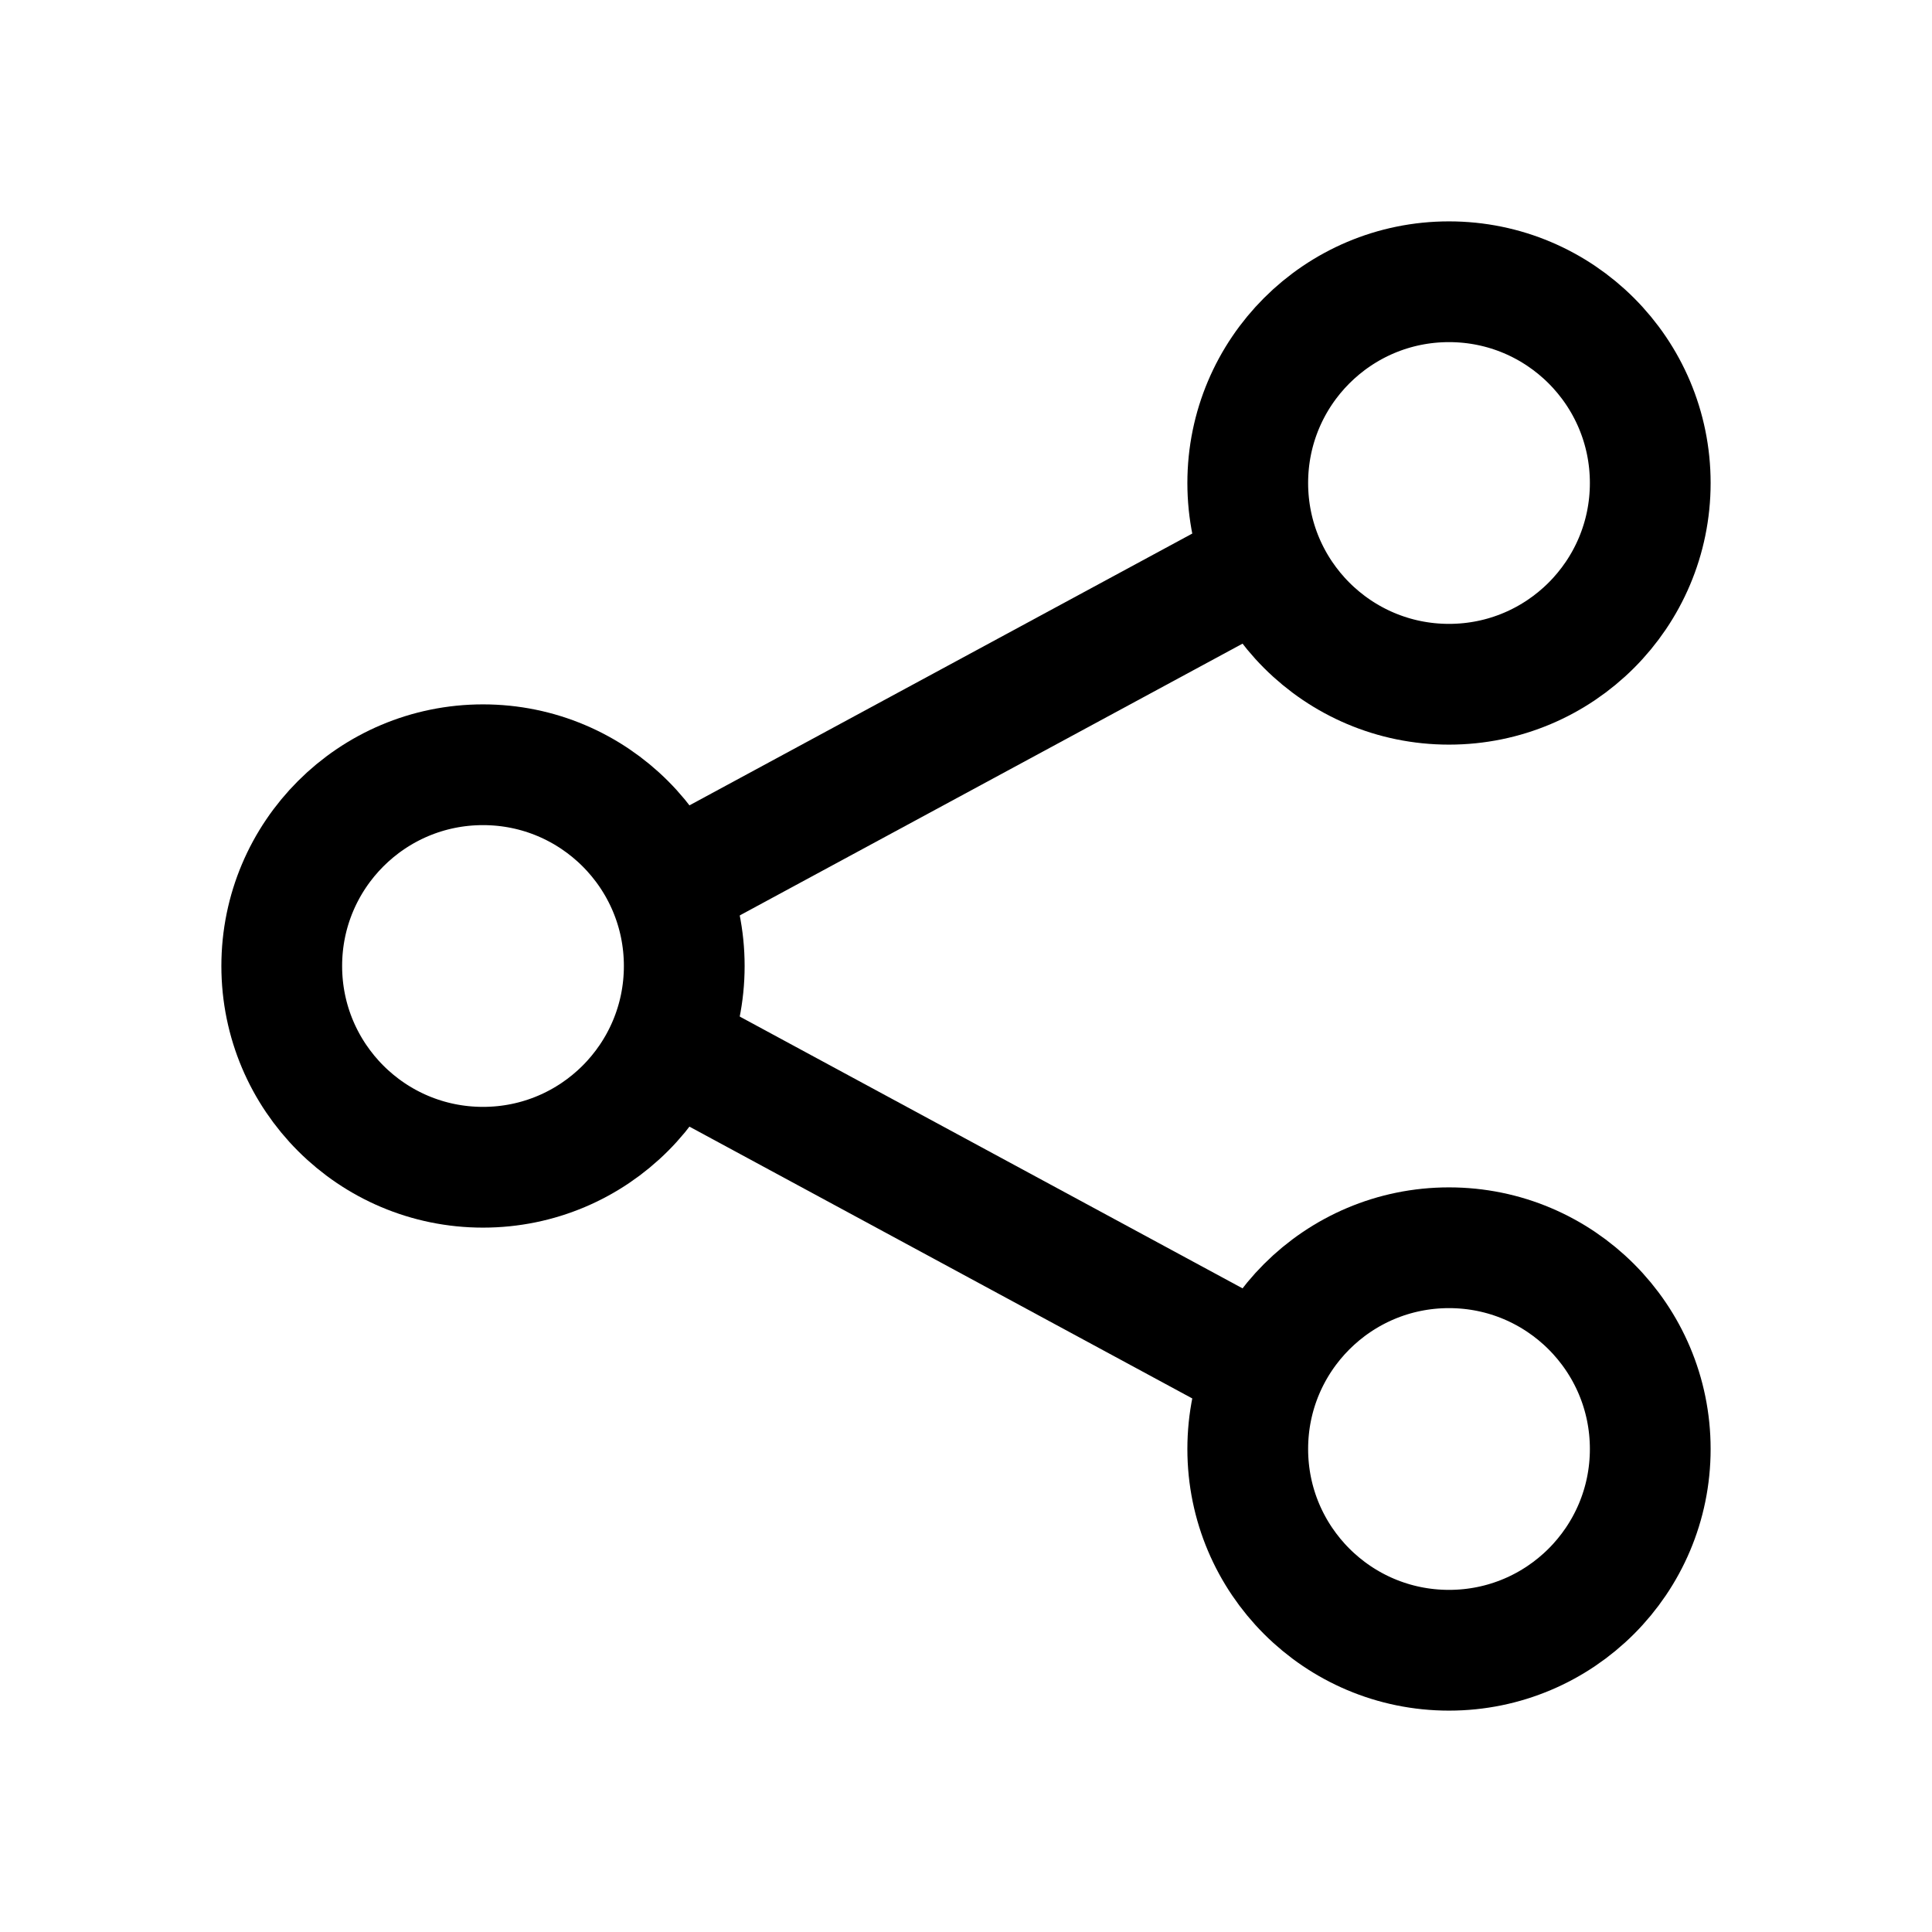
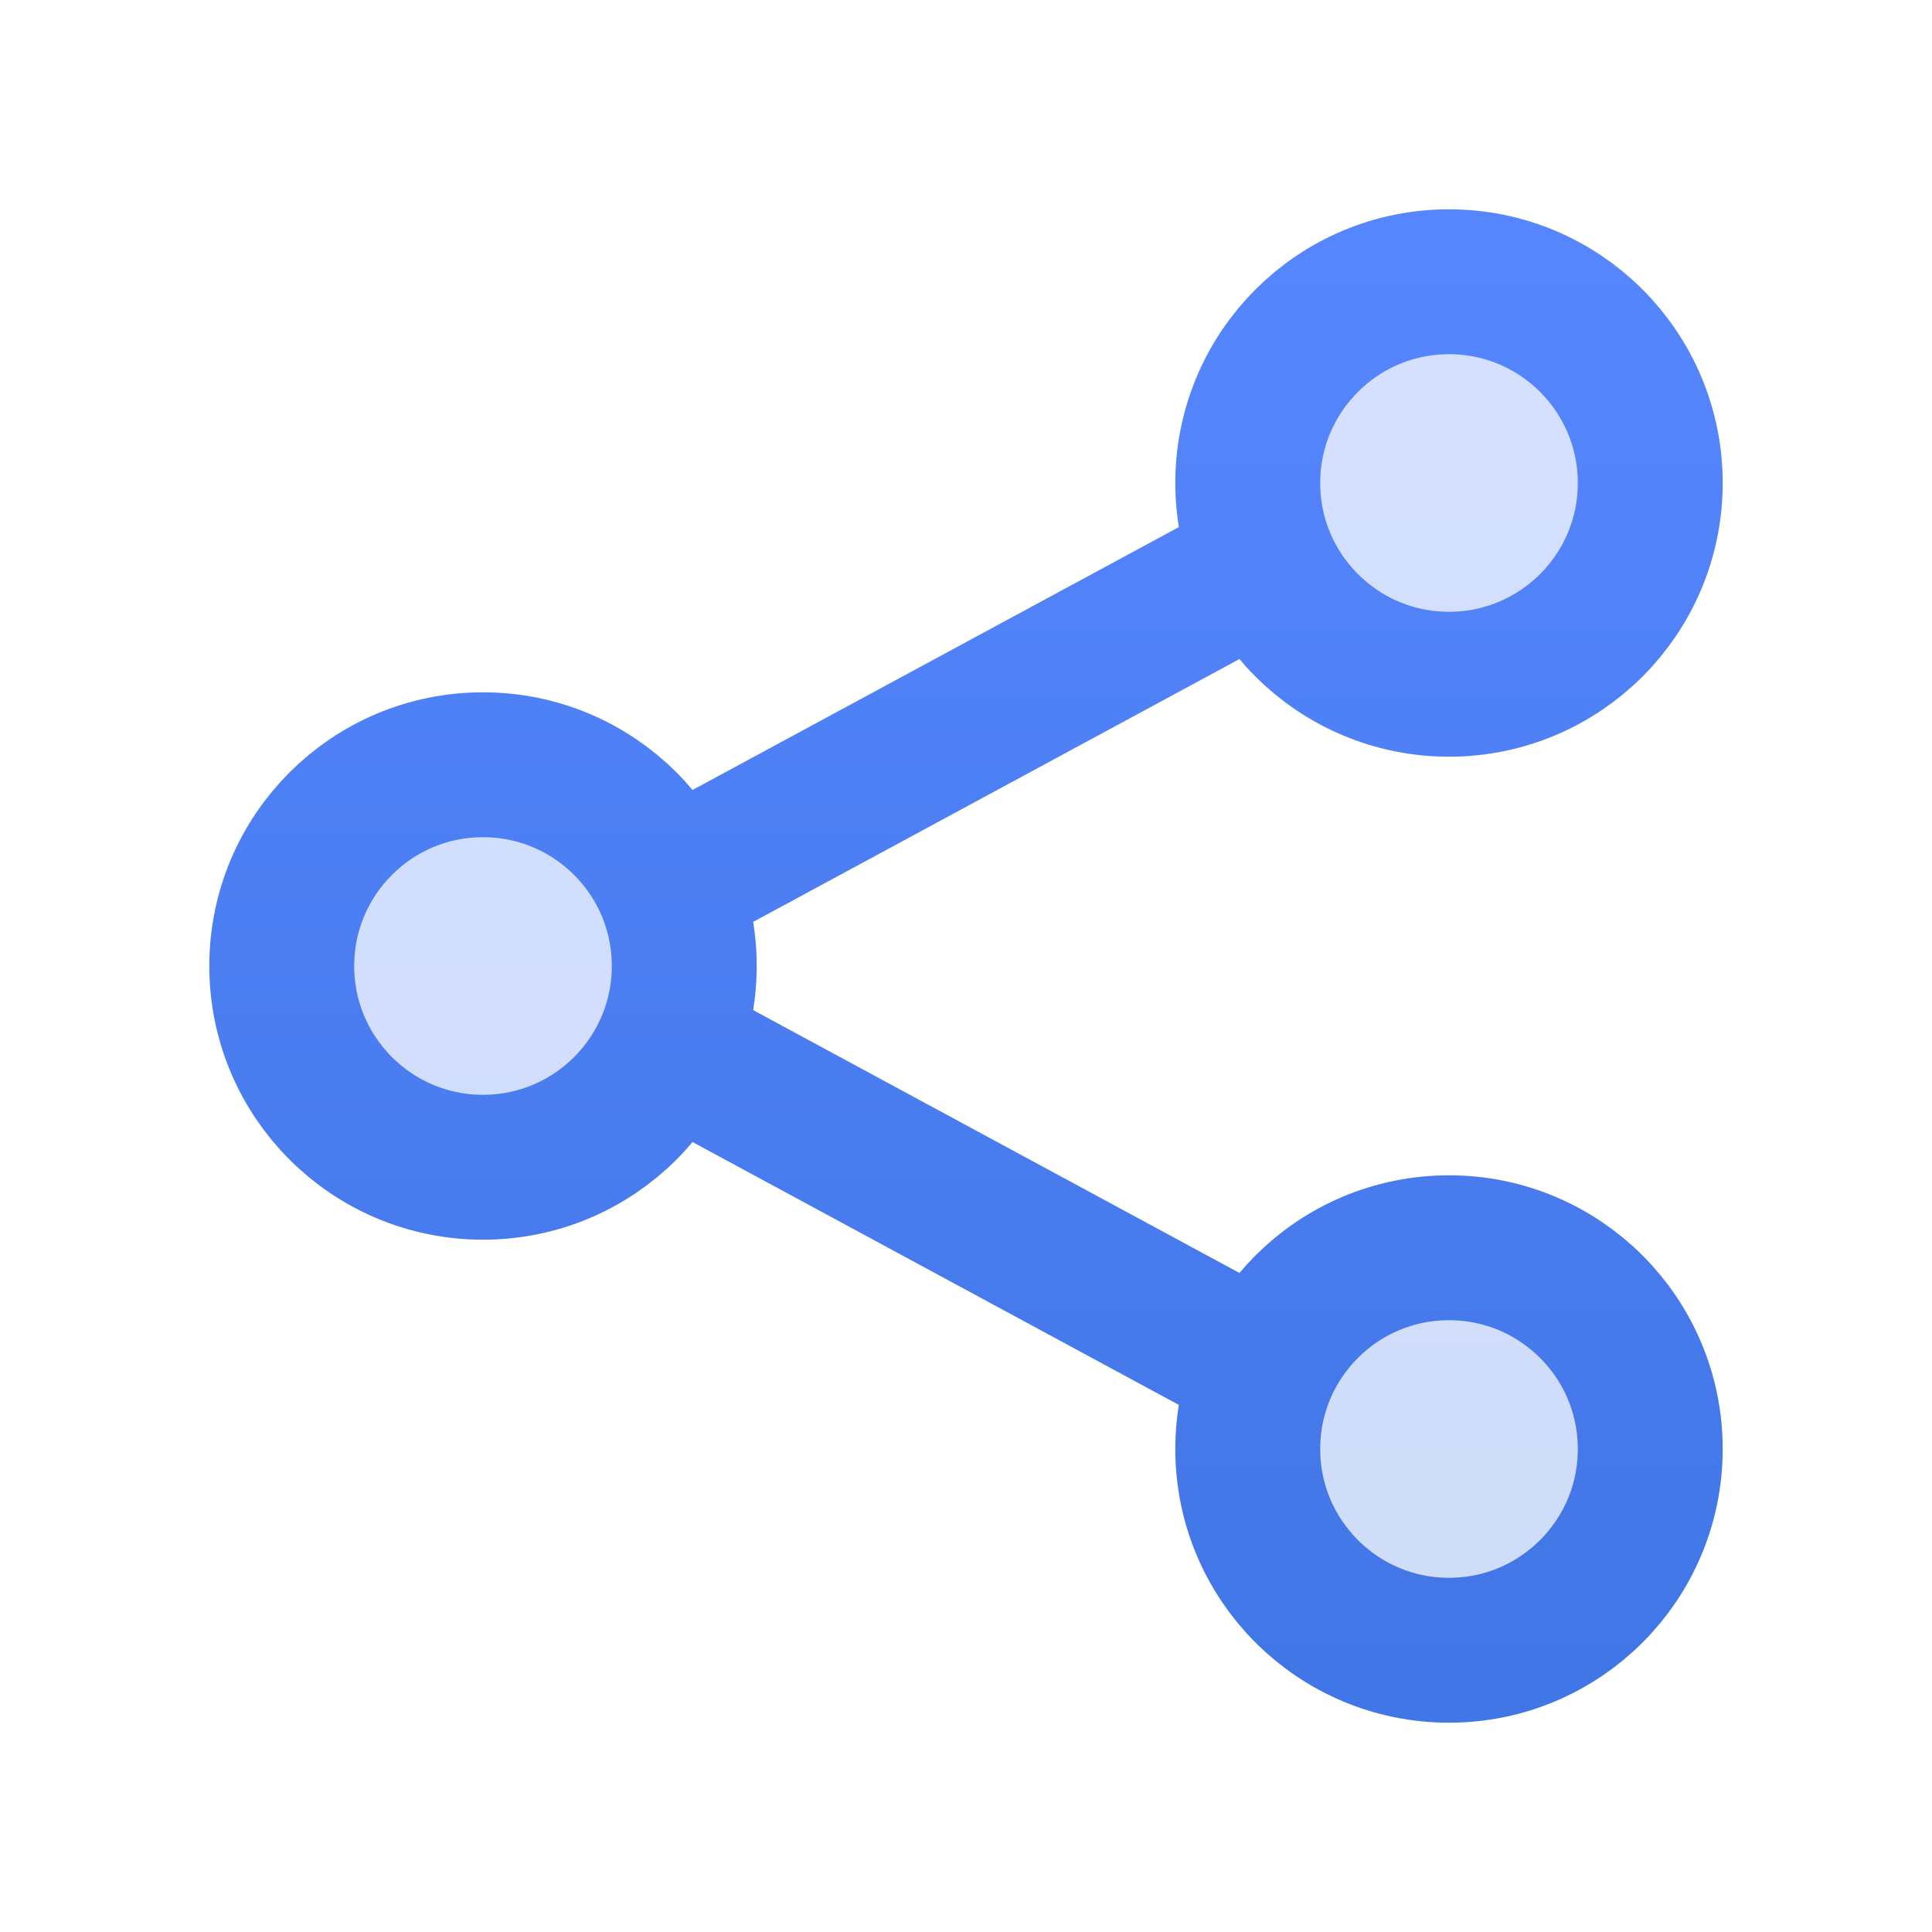
- <svg xmlns="http://www.w3.org/2000/svg" viewBox="0 0 24 24" fill="none" stroke="currentColor" stroke-width="1.5" stroke-linecap="round">
-   <circle cx="6" cy="12" r="2.5" />
-   <circle cx="18" cy="6" r="2.5" />
-   <circle cx="18" cy="18" r="2.5" />
-   <path d="M8.3 11l7.4-4M8.3 13l7.4 4" />
+ <svg xmlns="http://www.w3.org/2000/svg" viewBox="0 0 24 24" fill="none">
+   <defs>
+     <linearGradient id="g" x1="12" y1="3" x2="12" y2="21" gradientUnits="userSpaceOnUse">
+       <stop stop-color="#5686FE" />
+       <stop offset="1" stop-color="#4176E6" />
+     </linearGradient>
+   </defs>
+   <g stroke="url(#g)" stroke-width="1.8" stroke-linecap="round">
+     <path d="M8.3 11l7.4-4M8.3 13l7.4 4" />
+     <circle cx="6" cy="12" r="2.5" fill="url(#g)" fill-opacity=".25" />
+     <circle cx="18" cy="6" r="2.5" fill="url(#g)" fill-opacity=".25" />
+     <circle cx="18" cy="18" r="2.5" fill="url(#g)" fill-opacity=".25" />
+   </g>
</svg>
